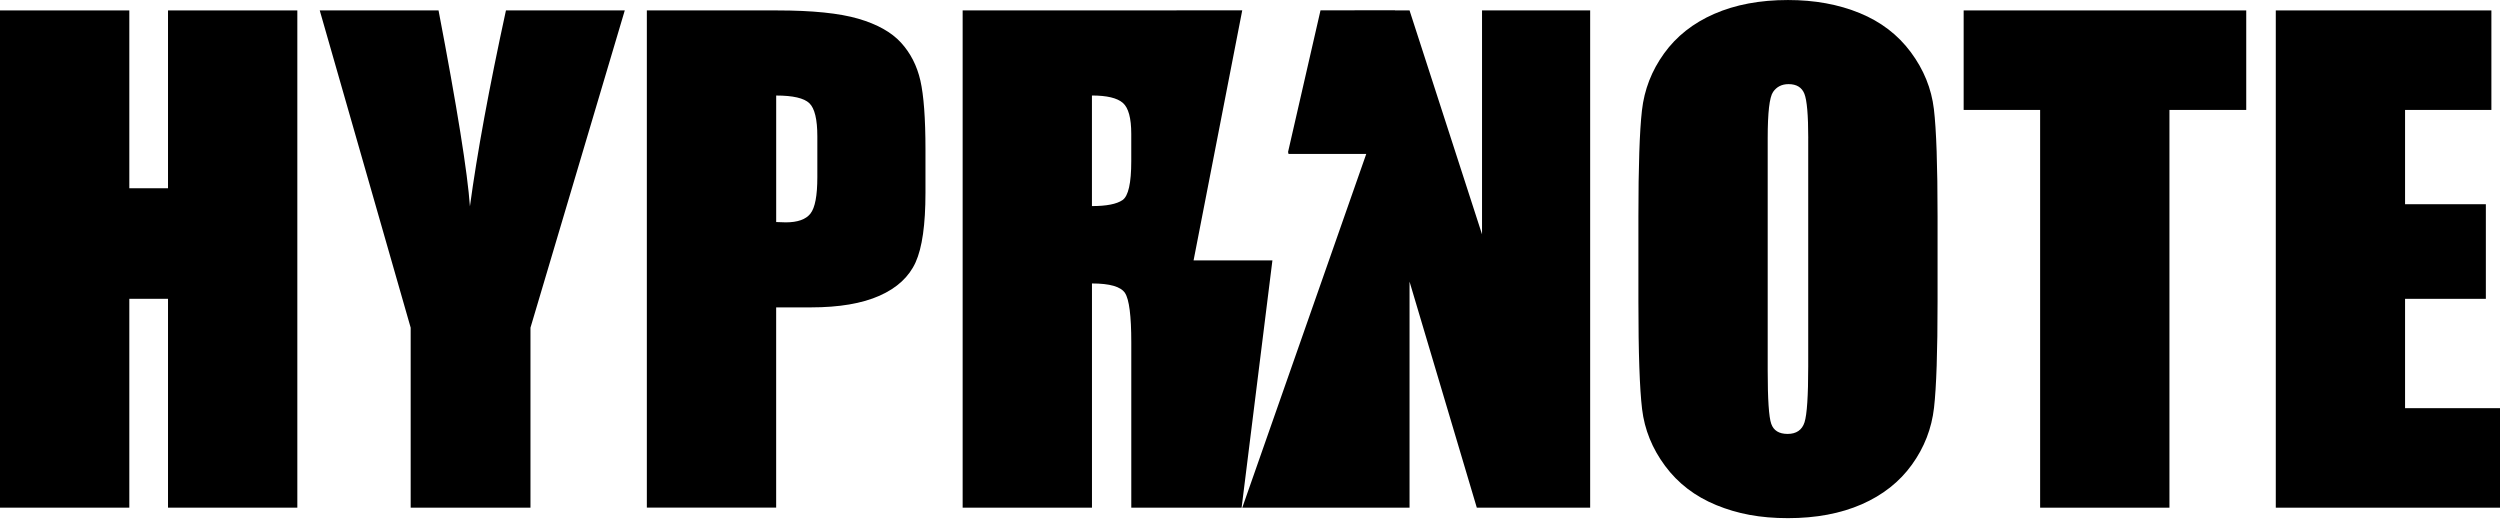
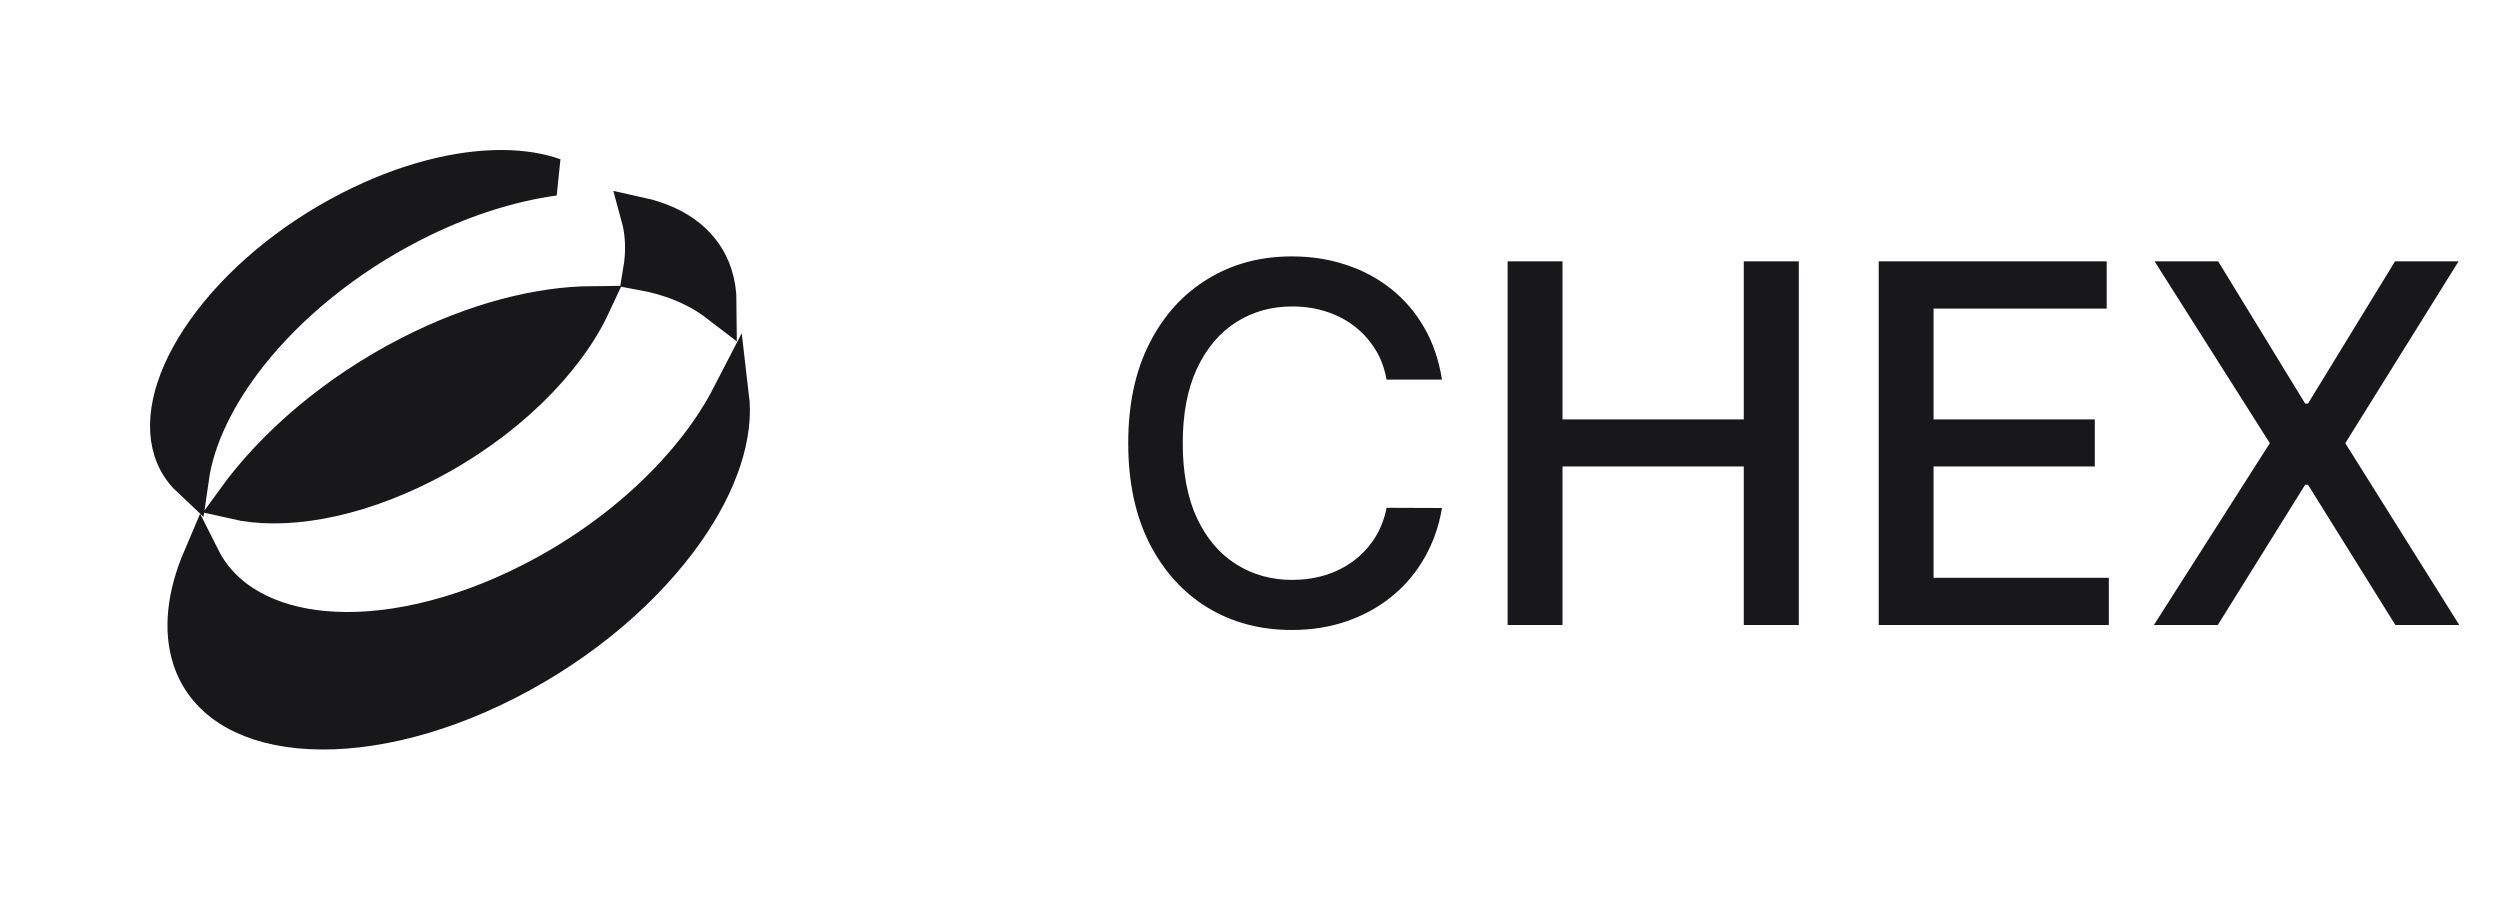
- <svg xmlns="http://www.w3.org/2000/svg" width="1269" height="263" viewBox="0 0 1269 263" fill="none">
-   <path d="M150.925 5.292V257.684H85.283V151.671H65.641V257.684H0V5.292H65.641V95.559H85.283V5.292H150.925Z" fill="black" />
-   <path d="M317.134 5.292L269.267 166.331V257.684H208.46V166.331L162.302 5.292H222.602C232.025 54.558 237.337 87.715 238.538 104.75C242.171 77.816 248.265 44.673 256.819 5.292H317.12H317.134Z" fill="black" />
-   <path d="M328.352 5.292H394.456C412.332 5.292 426.083 6.696 435.694 9.504C445.305 12.312 452.528 16.364 457.362 21.661C462.197 26.958 465.468 33.384 467.19 40.91C468.898 48.45 469.767 60.115 469.767 75.905V97.889C469.767 113.998 468.102 125.75 464.773 133.116C461.444 140.498 455.336 146.156 446.449 150.107C437.561 154.059 425.938 156.027 411.594 156.027H393.979V257.669H328.337V5.292H328.352ZM393.993 48.479V112.71C395.861 112.811 397.482 112.869 398.828 112.869C404.849 112.869 409.047 111.393 411.377 108.426C413.722 105.459 414.88 99.308 414.88 89.944V69.219C414.88 60.593 413.534 54.978 410.827 52.387C408.12 49.796 402.504 48.494 393.993 48.494V48.479Z" fill="black" />
-   <path d="M983.507 153.089C983.507 178.445 982.913 196.406 981.712 206.957C980.511 217.507 976.776 227.146 970.48 235.873C964.198 244.6 955.687 251.301 944.99 255.99C934.279 260.665 921.817 263.01 907.574 263.01C893.331 263.01 881.925 260.795 871.171 256.381C860.416 251.967 851.761 245.338 845.218 236.51C838.661 227.682 834.768 218.057 833.523 207.666C832.278 197.274 831.656 179.082 831.656 153.103V109.916C831.656 84.56 832.249 66.599 833.451 56.048C834.637 45.498 838.386 35.859 844.683 27.132C850.965 18.405 859.461 11.704 870.172 7.029C880.883 2.354 893.346 0.01 907.589 0.01C921.093 0.01 933.237 2.224 943.992 6.638C954.746 11.053 963.402 17.681 969.944 26.509C976.501 35.338 980.395 44.962 981.64 55.354C982.884 65.745 983.507 83.938 983.507 109.916V153.103V153.089ZM917.865 70.145C917.865 58.408 917.214 50.896 915.911 47.611C914.609 44.34 911.931 42.705 907.878 42.705C904.448 42.705 901.828 44.036 900.004 46.685C898.18 49.333 897.283 57.148 897.283 70.145V187.997C897.283 202.658 897.876 211.689 899.078 215.119C900.264 218.549 903.058 220.257 907.415 220.257C911.772 220.257 914.739 218.289 915.984 214.338C917.228 210.387 917.851 200.979 917.851 186.116V70.145H917.865Z" fill="black" />
-   <path d="M1140.19 5.292V55.802H1101.21V257.698H1035.57V55.802H996.751V5.292H1140.19Z" fill="black" />
-   <path d="M1155.17 5.292H1264.63V55.802H1220.81V103.664H1261.82V151.685H1220.81V207.188H1269V257.698H1155.19V5.292H1155.17Z" fill="black" />
-   <path d="M605.855 132.205L630.563 5.249L523.669 5.292H488.641V257.684H554.283V143.884C563.329 143.884 568.916 145.491 571.044 148.718C573.172 151.945 574.243 160.311 574.243 173.814V257.684H630.244L645.877 132.19H605.87L605.855 132.205ZM574.229 81.839C574.229 92.954 572.752 99.525 569.785 101.566C566.818 103.592 561.65 104.605 554.268 104.605V48.479C561.853 48.479 567.078 49.724 569.944 52.213C572.81 54.703 574.229 59.956 574.229 67.96V81.839Z" fill="black" />
-   <path d="M752.278 5.293V118.948L715.484 5.293H708.102V5.22L670.295 5.235L653.823 77.136L654.055 78.134H693.512L630.577 257.698H635.195H660.612H708.218H715.484V142.958L749.629 257.698H807.165V5.293H752.278Z" fill="black" />
+ <svg xmlns="http://www.w3.org/2000/svg" width="100" height="36" viewBox="0 0 100 36" fill="none">
+   <path d="M29.214 15.846C29.399 17.394 28.793 19.288 27.429 21.235C25.853 23.485 23.351 25.674 20.295 27.238C17.235 28.804 14.268 29.411 11.964 29.185C9.66 28.958 8.151 27.929 7.642 26.328C7.282 25.198 7.425 23.817 8.06 22.329C8.93 24.06 10.766 24.982 12.922 25.186C15.351 25.415 18.321 24.764 21.281 23.249C24.874 21.411 27.768 18.646 29.214 15.846ZM23.677 12.194C22.626 14.451 20.206 16.902 16.987 18.549C14.054 20.049 11.289 20.459 9.391 20.021C10.971 17.833 13.421 15.712 16.403 14.185C19.013 12.85 21.556 12.213 23.677 12.194ZM20.086 6.75C20.89 6.754 21.587 6.871 22.167 7.077C20.37 7.322 18.42 7.942 16.473 8.938C13.8 10.306 11.537 12.172 9.959 14.168C8.701 15.759 7.838 17.484 7.603 19.139C7.271 18.827 7.033 18.451 6.894 18.012C6.494 16.754 6.93 15.035 8.229 13.213C9.508 11.418 11.537 9.658 14.016 8.39C16.212 7.266 18.343 6.742 20.086 6.75ZM25.586 8.635C27.152 8.981 28.171 9.821 28.548 11.008C28.658 11.355 28.714 11.73 28.716 12.13C27.876 11.486 26.832 11.067 25.67 10.856C25.798 10.098 25.782 9.347 25.586 8.635Z" fill="#18181B" stroke="#18181B" stroke-width="1.5" />
+   <path d="M57.679 15.185H55.463C55.378 14.711 55.219 14.294 54.987 13.935C54.755 13.575 54.471 13.269 54.135 13.018C53.799 12.768 53.422 12.578 53.006 12.45C52.594 12.322 52.156 12.258 51.692 12.258C50.854 12.258 50.103 12.469 49.44 12.891C48.782 13.312 48.261 13.93 47.878 14.744C47.499 15.559 47.31 16.553 47.31 17.727C47.31 18.911 47.499 19.91 47.878 20.724C48.261 21.539 48.785 22.154 49.447 22.571C50.11 22.988 50.856 23.196 51.685 23.196C52.144 23.196 52.58 23.134 52.992 23.011C53.408 22.884 53.785 22.697 54.121 22.45C54.457 22.204 54.741 21.903 54.973 21.548C55.21 21.188 55.373 20.776 55.463 20.312L57.679 20.32C57.561 21.035 57.331 21.693 56.99 22.294C56.654 22.891 56.221 23.407 55.69 23.842C55.165 24.273 54.563 24.607 53.886 24.844C53.209 25.081 52.471 25.199 51.67 25.199C50.411 25.199 49.289 24.901 48.304 24.304C47.319 23.703 46.543 22.843 45.974 21.726C45.411 20.608 45.129 19.276 45.129 17.727C45.129 16.174 45.413 14.841 45.981 13.729C46.55 12.611 47.326 11.754 48.311 11.158C49.296 10.556 50.416 10.256 51.67 10.256C52.442 10.256 53.162 10.367 53.83 10.589C54.502 10.807 55.106 11.129 55.641 11.555C56.176 11.977 56.618 12.493 56.969 13.104C57.319 13.71 57.556 14.403 57.679 15.185ZM60.305 25V10.454H62.5V16.776H69.751V10.454H71.953V25H69.751V18.658H62.5V25H60.305ZM75.149 25V10.454H84.268V12.344H77.343V16.776H83.792V18.658H77.343V23.111H84.353V25H75.149ZM88.727 10.454L92.207 16.143H92.32L95.8 10.454H98.343L93.812 17.727L98.371 25H95.815L92.32 19.389H92.207L88.712 25H86.156L90.793 17.727L86.184 10.454H88.727Z" fill="#18181B" />
</svg>
